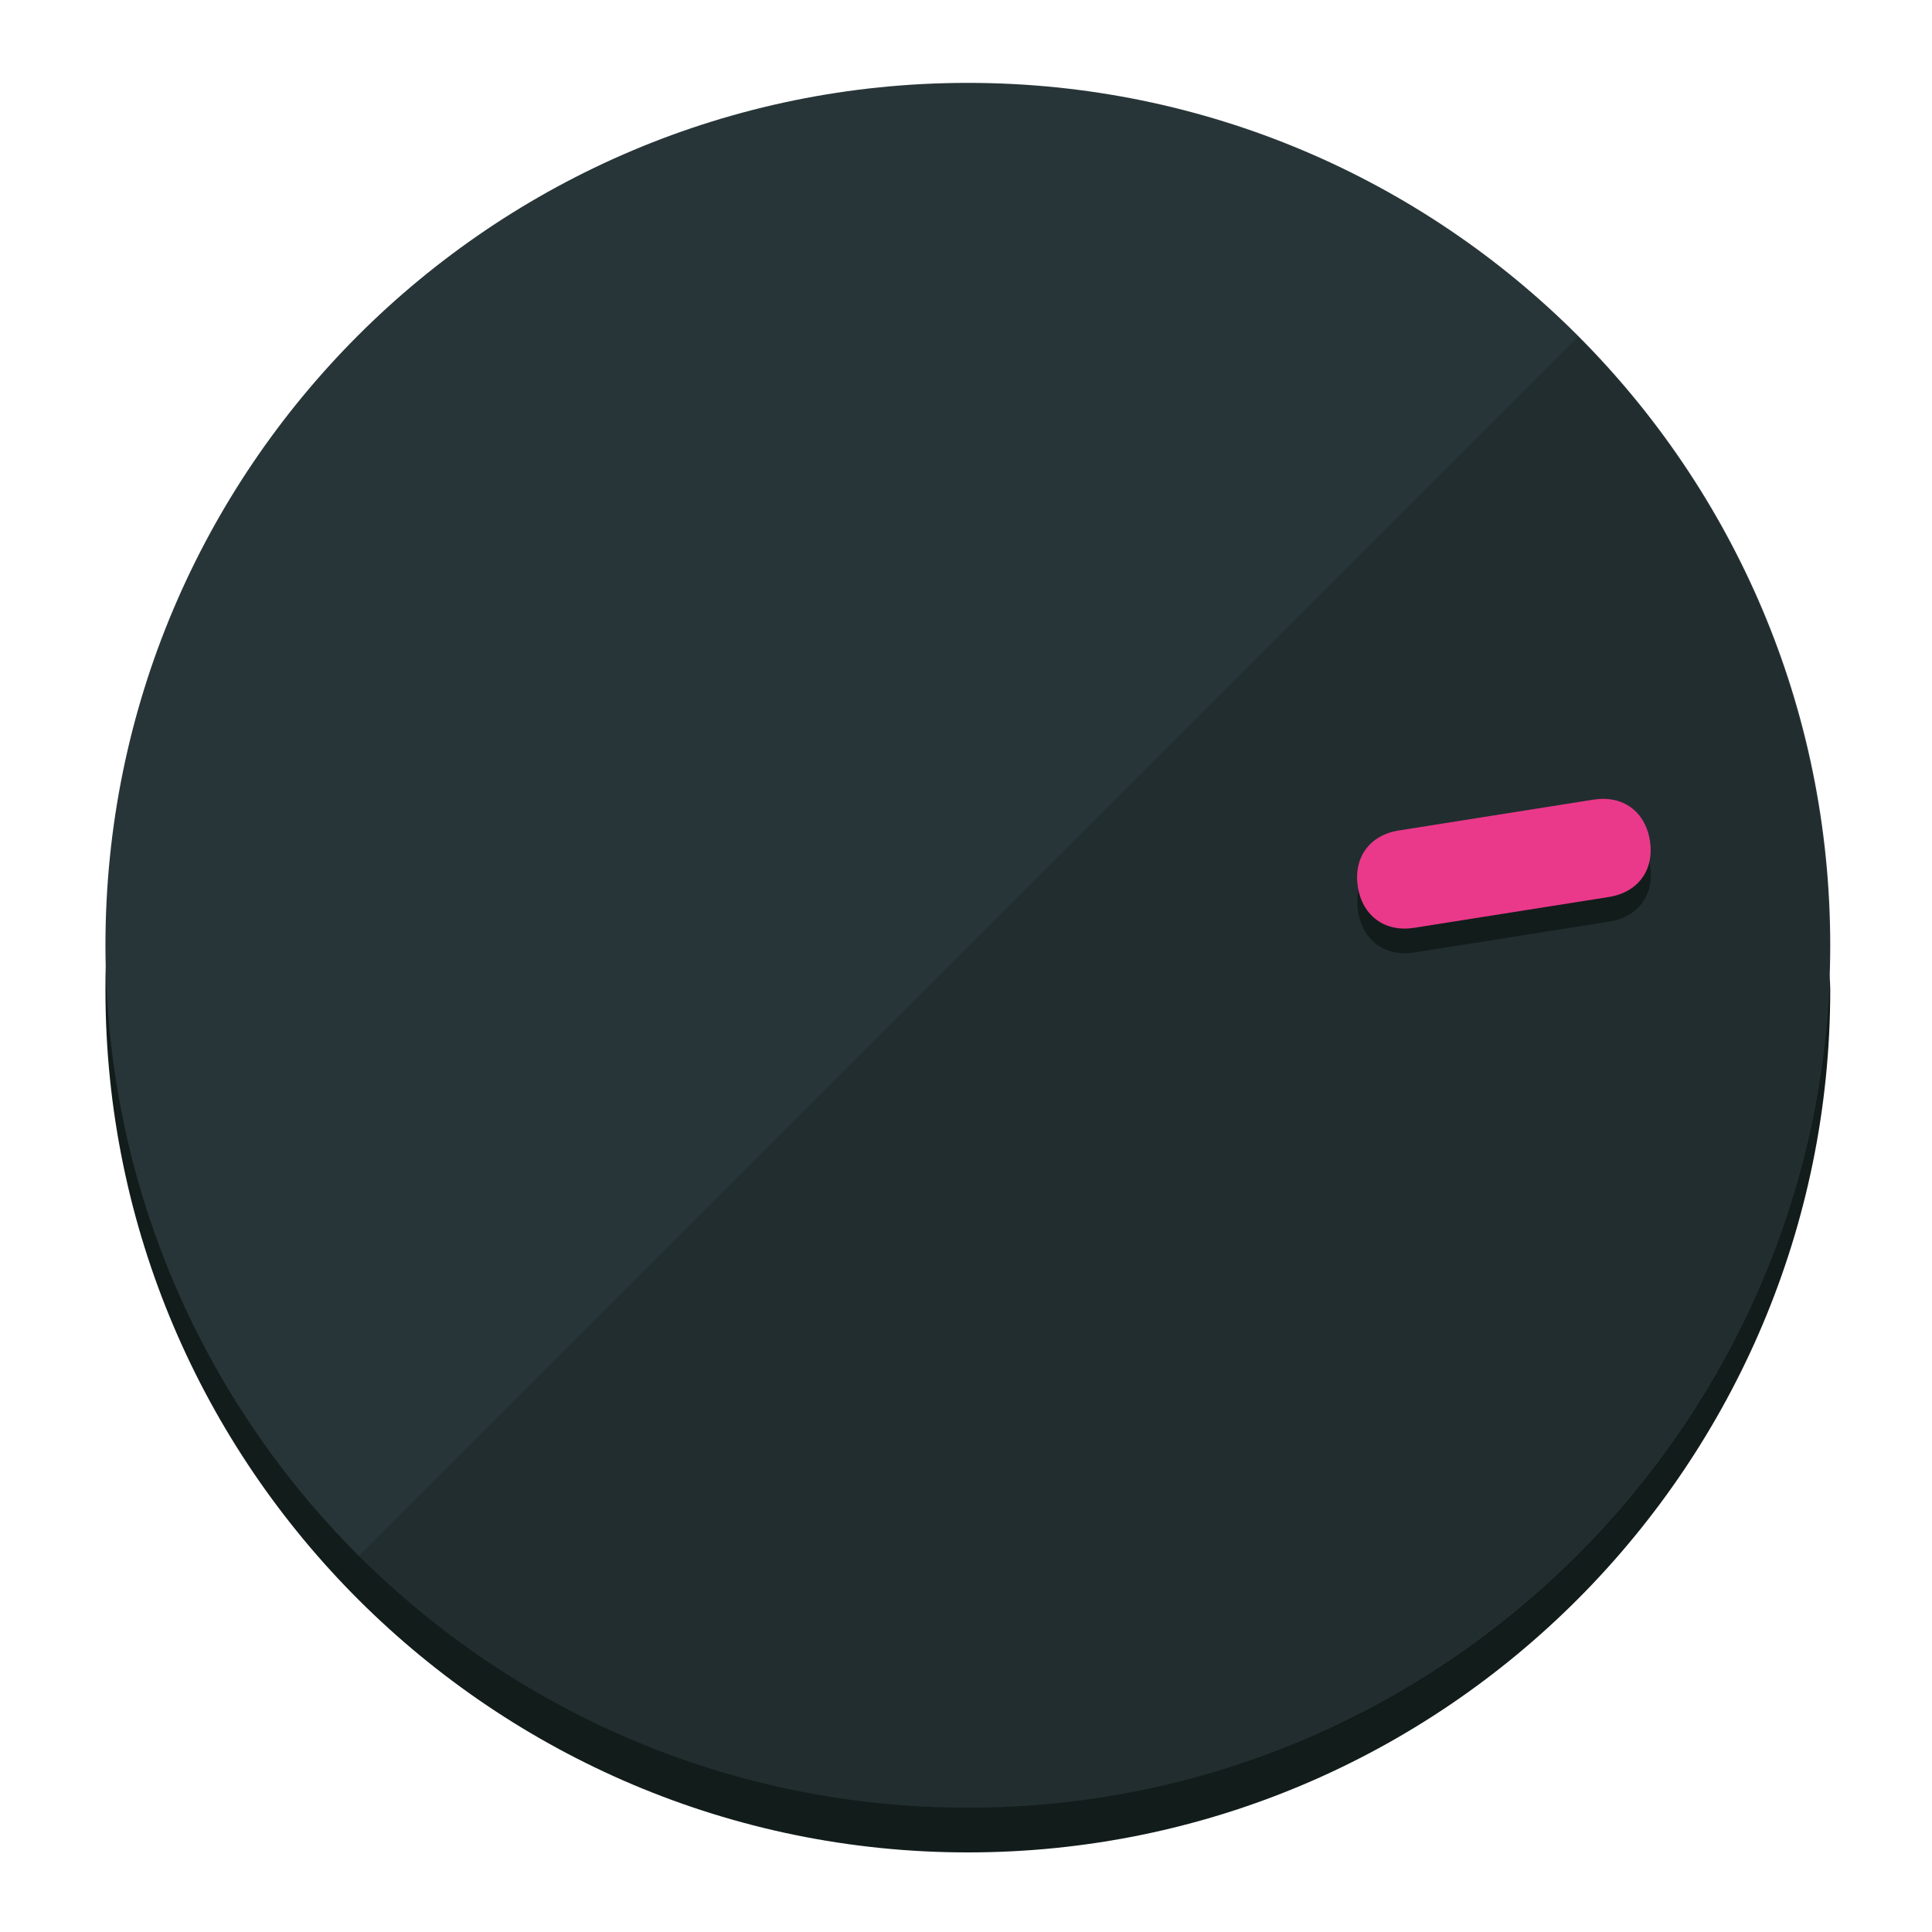
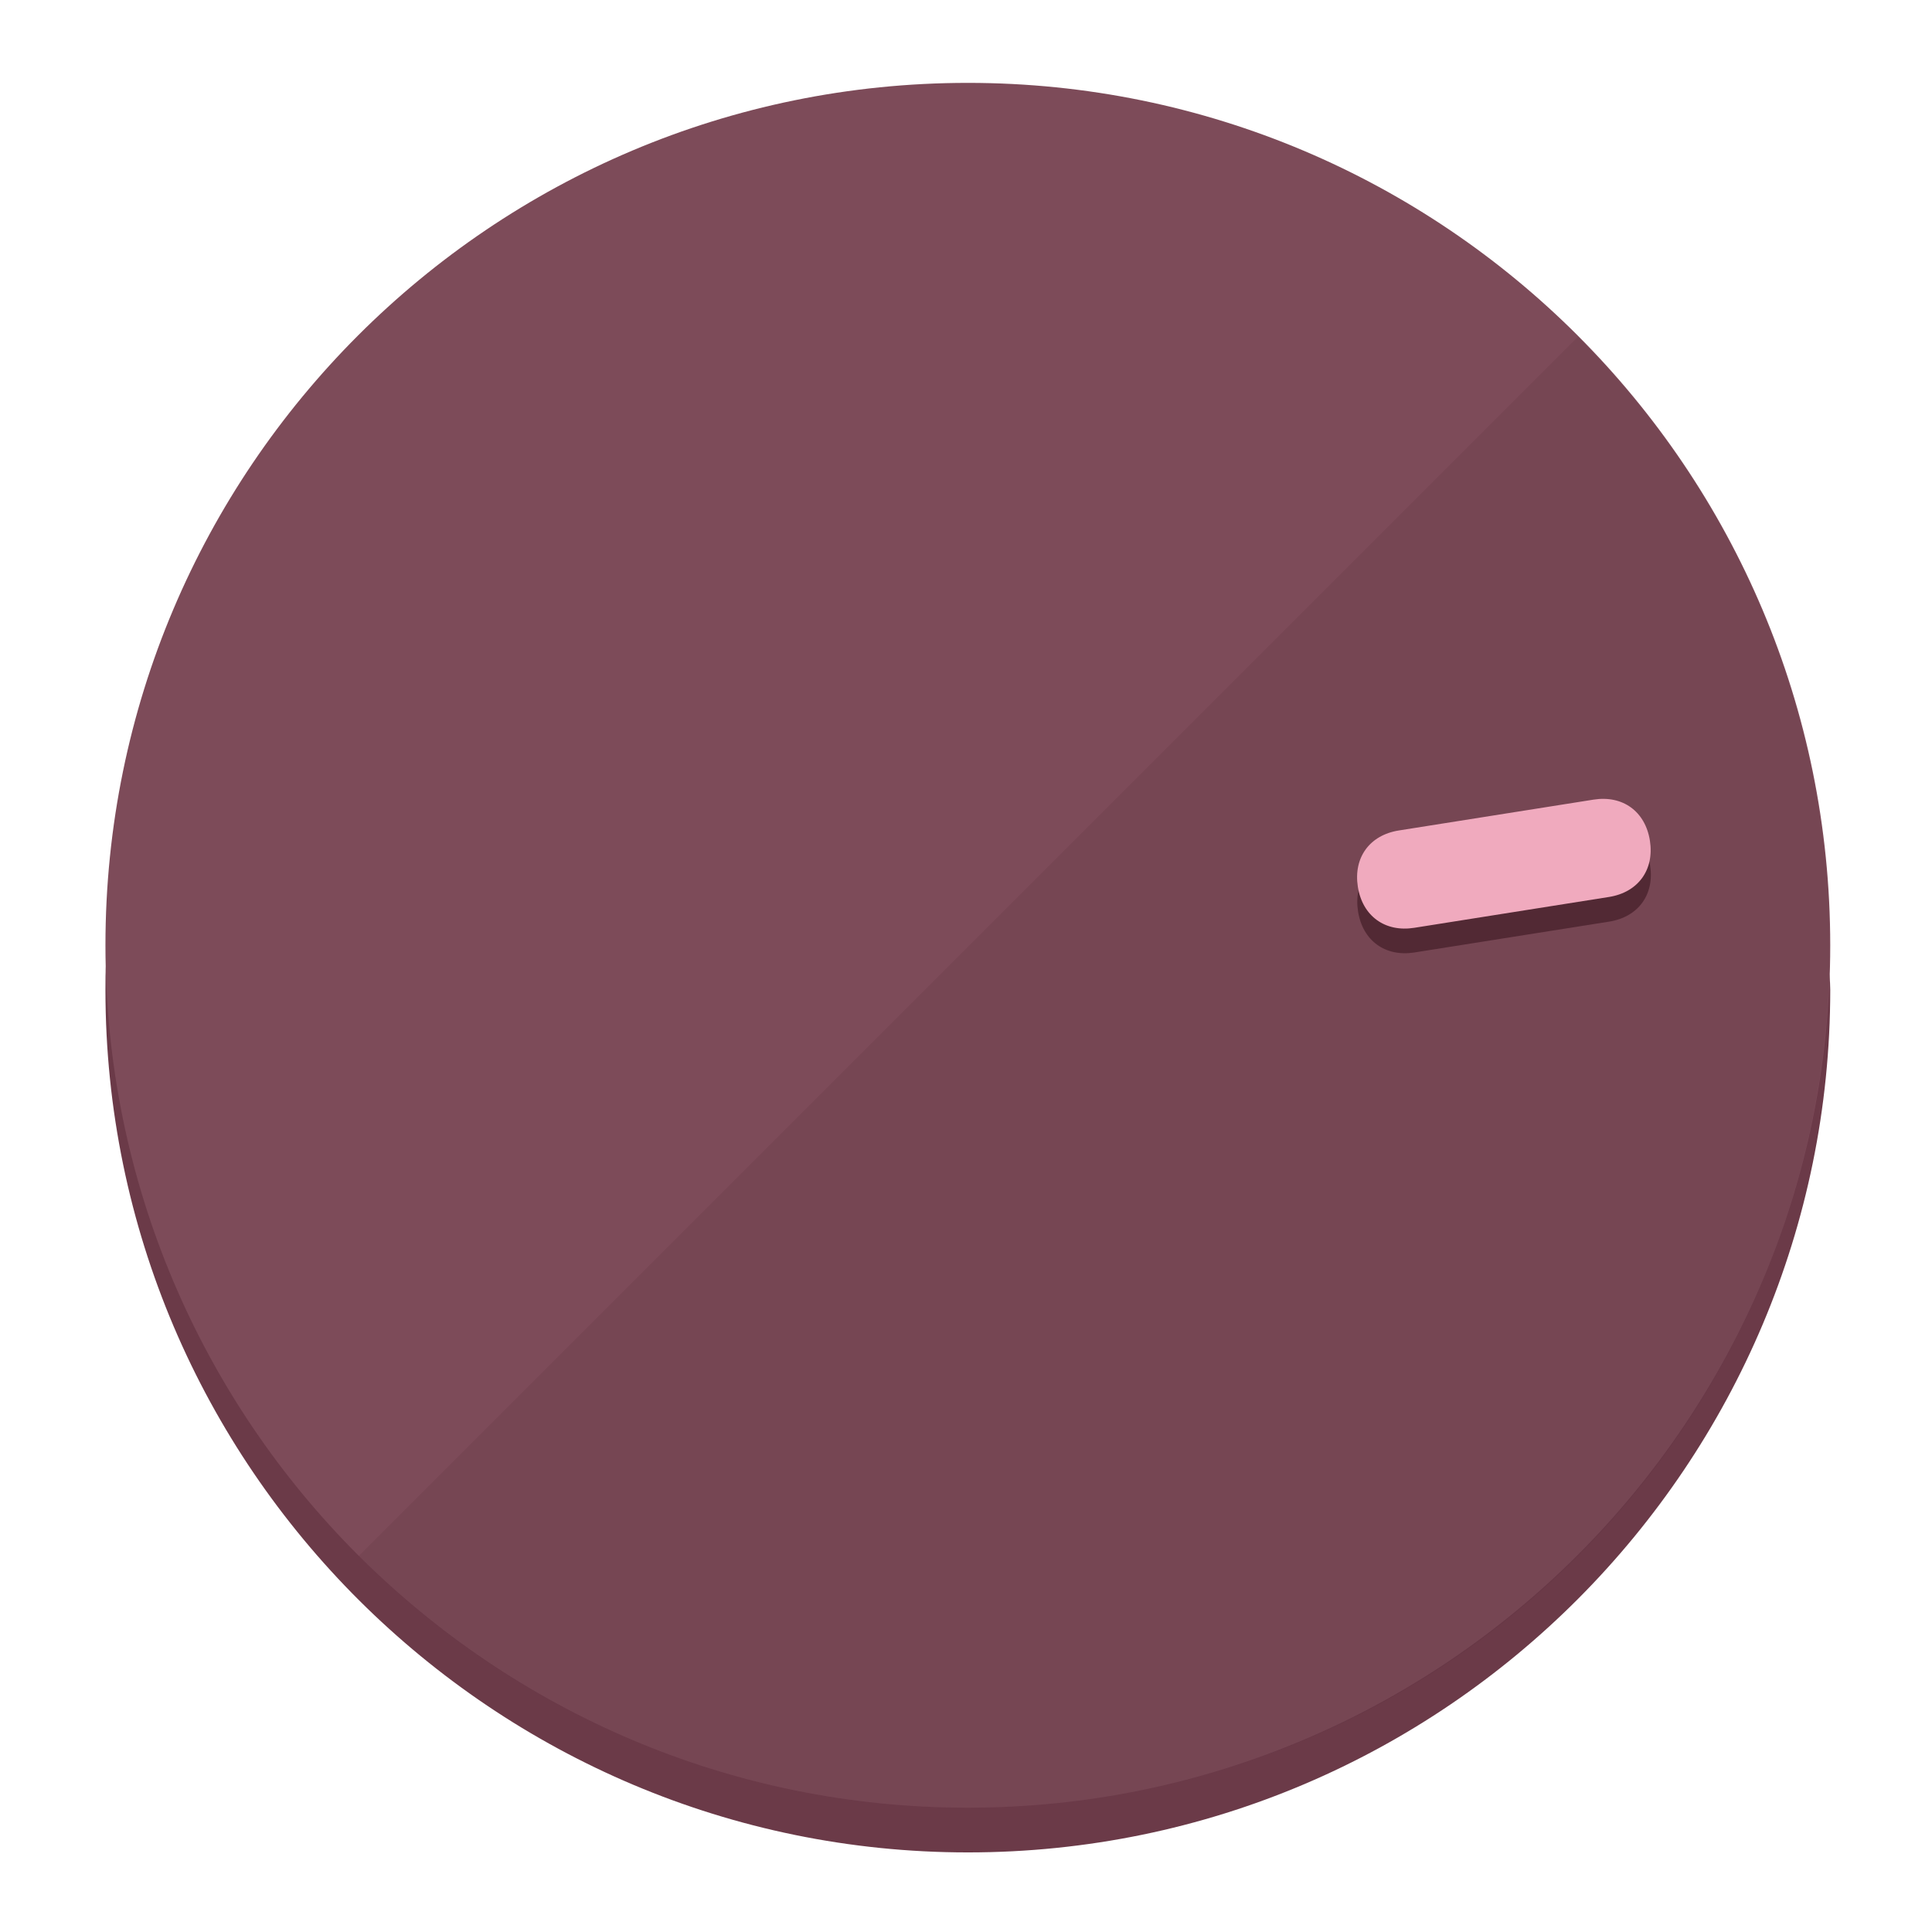
<svg xmlns="http://www.w3.org/2000/svg" height="120px" width="120px" version="1.1" id="Layer_1" viewBox="0 0 496.8 496.8" xml:space="preserve">
  <defs id="defs23" />
  <g id="g3158">
-     <path style="display:inline;fill:#121c1b;fill-opacity:1;stroke-width:1.584" d="m 248.875,445.92 c 116.582,0 212.89,-91.238 220.493,-205.286 0,5.069 1.267,8.87 1.267,13.939 0,121.651 -98.842,221.76 -221.76,221.76 -121.651,0 -221.76,-98.842 -221.76,-221.76 0,-5.069 0,-8.87 1.267,-13.939 7.603,114.048 103.91,205.286 220.493,205.286 z" id="path8" />
-     <circle style="display:inline;fill:#283538;fill-opacity:1;stroke-width:1.584" cx="248.875" cy="243.071" r="221.76" id="circle12" />
-     <path style="display:inline;fill:#000000;fill-opacity:0.154;stroke-width:1.587" d="m 405.744,86.606 c 86.308,86.308 86.308,227.193 0,313.5 -86.308,86.308 -227.193,86.308 -313.5,0" id="path14" />
+     <path style="display:inline;fill:#6B3A48;fill-opacity:1;stroke-width:1.584" d="m 248.875,445.92 c 116.582,0 212.89,-91.238 220.493,-205.286 0,5.069 1.267,8.87 1.267,13.939 0,121.651 -98.842,221.76 -221.76,221.76 -121.651,0 -221.76,-98.842 -221.76,-221.76 0,-5.069 0,-8.87 1.267,-13.939 7.603,114.048 103.91,205.286 220.493,205.286 z" id="path8" />
+     <circle style="display:inline;fill:#7D4B59;fill-opacity:1;stroke-width:1.584" cx="248.875" cy="243.071" r="221.76" id="circle12" />
+     <path style="display:inline;fill:#522934;fill-opacity:0.154;stroke-width:1.587" d="m 405.744,86.606 c 86.308,86.308 86.308,227.193 0,313.5 -86.308,86.308 -227.193,86.308 -313.5,0" id="path14" />
  </g>
  <g id="g3198">
    <circle style="display:none;fill:#000000;fill-opacity:0;stroke-width:1.584" cx="279.452" cy="-207.304" r="221.76" id="circle12-3" transform="rotate(81)" />
-     <path style="display:inline;fill:#121c1b;fill-opacity:1;stroke-width:1.584" d="m 363.714,244.919 c -7.51,1.189 -13.309,-3.024 -14.498,-10.534 v 0 c -1.189,-7.51 3.024,-13.309 10.534,-14.498 l 50.064,-7.929 c 7.51,-1.189 13.309,3.024 14.498,10.534 v 0 c 1.189,7.51 -3.024,13.309 -10.534,14.498 z" id="path3789" />
-     <path style="display:inline;fill:#ea398a;stroke-width:1.584" d="m 363.662,238.58 c -7.51,1.189 -13.309,-3.024 -14.498,-10.534 v 0 c -1.189,-7.51 3.024,-13.309 10.534,-14.498 l 50.064,-7.929 c 7.51,-1.189 13.309,3.024 14.498,10.534 v 0 c 1.189,7.51 -3.024,13.309 -10.534,14.498 z" id="path915" />
+     <path style="display:inline;fill:#522934;fill-opacity:1;stroke-width:1.584" d="m 363.714,244.919 c -7.51,1.189 -13.309,-3.024 -14.498,-10.534 v 0 c -1.189,-7.51 3.024,-13.309 10.534,-14.498 l 50.064,-7.929 c 7.51,-1.189 13.309,3.024 14.498,10.534 v 0 c 1.189,7.51 -3.024,13.309 -10.534,14.498 z" id="path3789" />
+     <path style="display:inline;fill:#F0AABE;stroke-width:1.584" d="m 363.662,238.58 c -7.51,1.189 -13.309,-3.024 -14.498,-10.534 v 0 c -1.189,-7.51 3.024,-13.309 10.534,-14.498 l 50.064,-7.929 c 7.51,-1.189 13.309,3.024 14.498,10.534 v 0 c 1.189,7.51 -3.024,13.309 -10.534,14.498 z" id="path915" />
  </g>
</svg>
